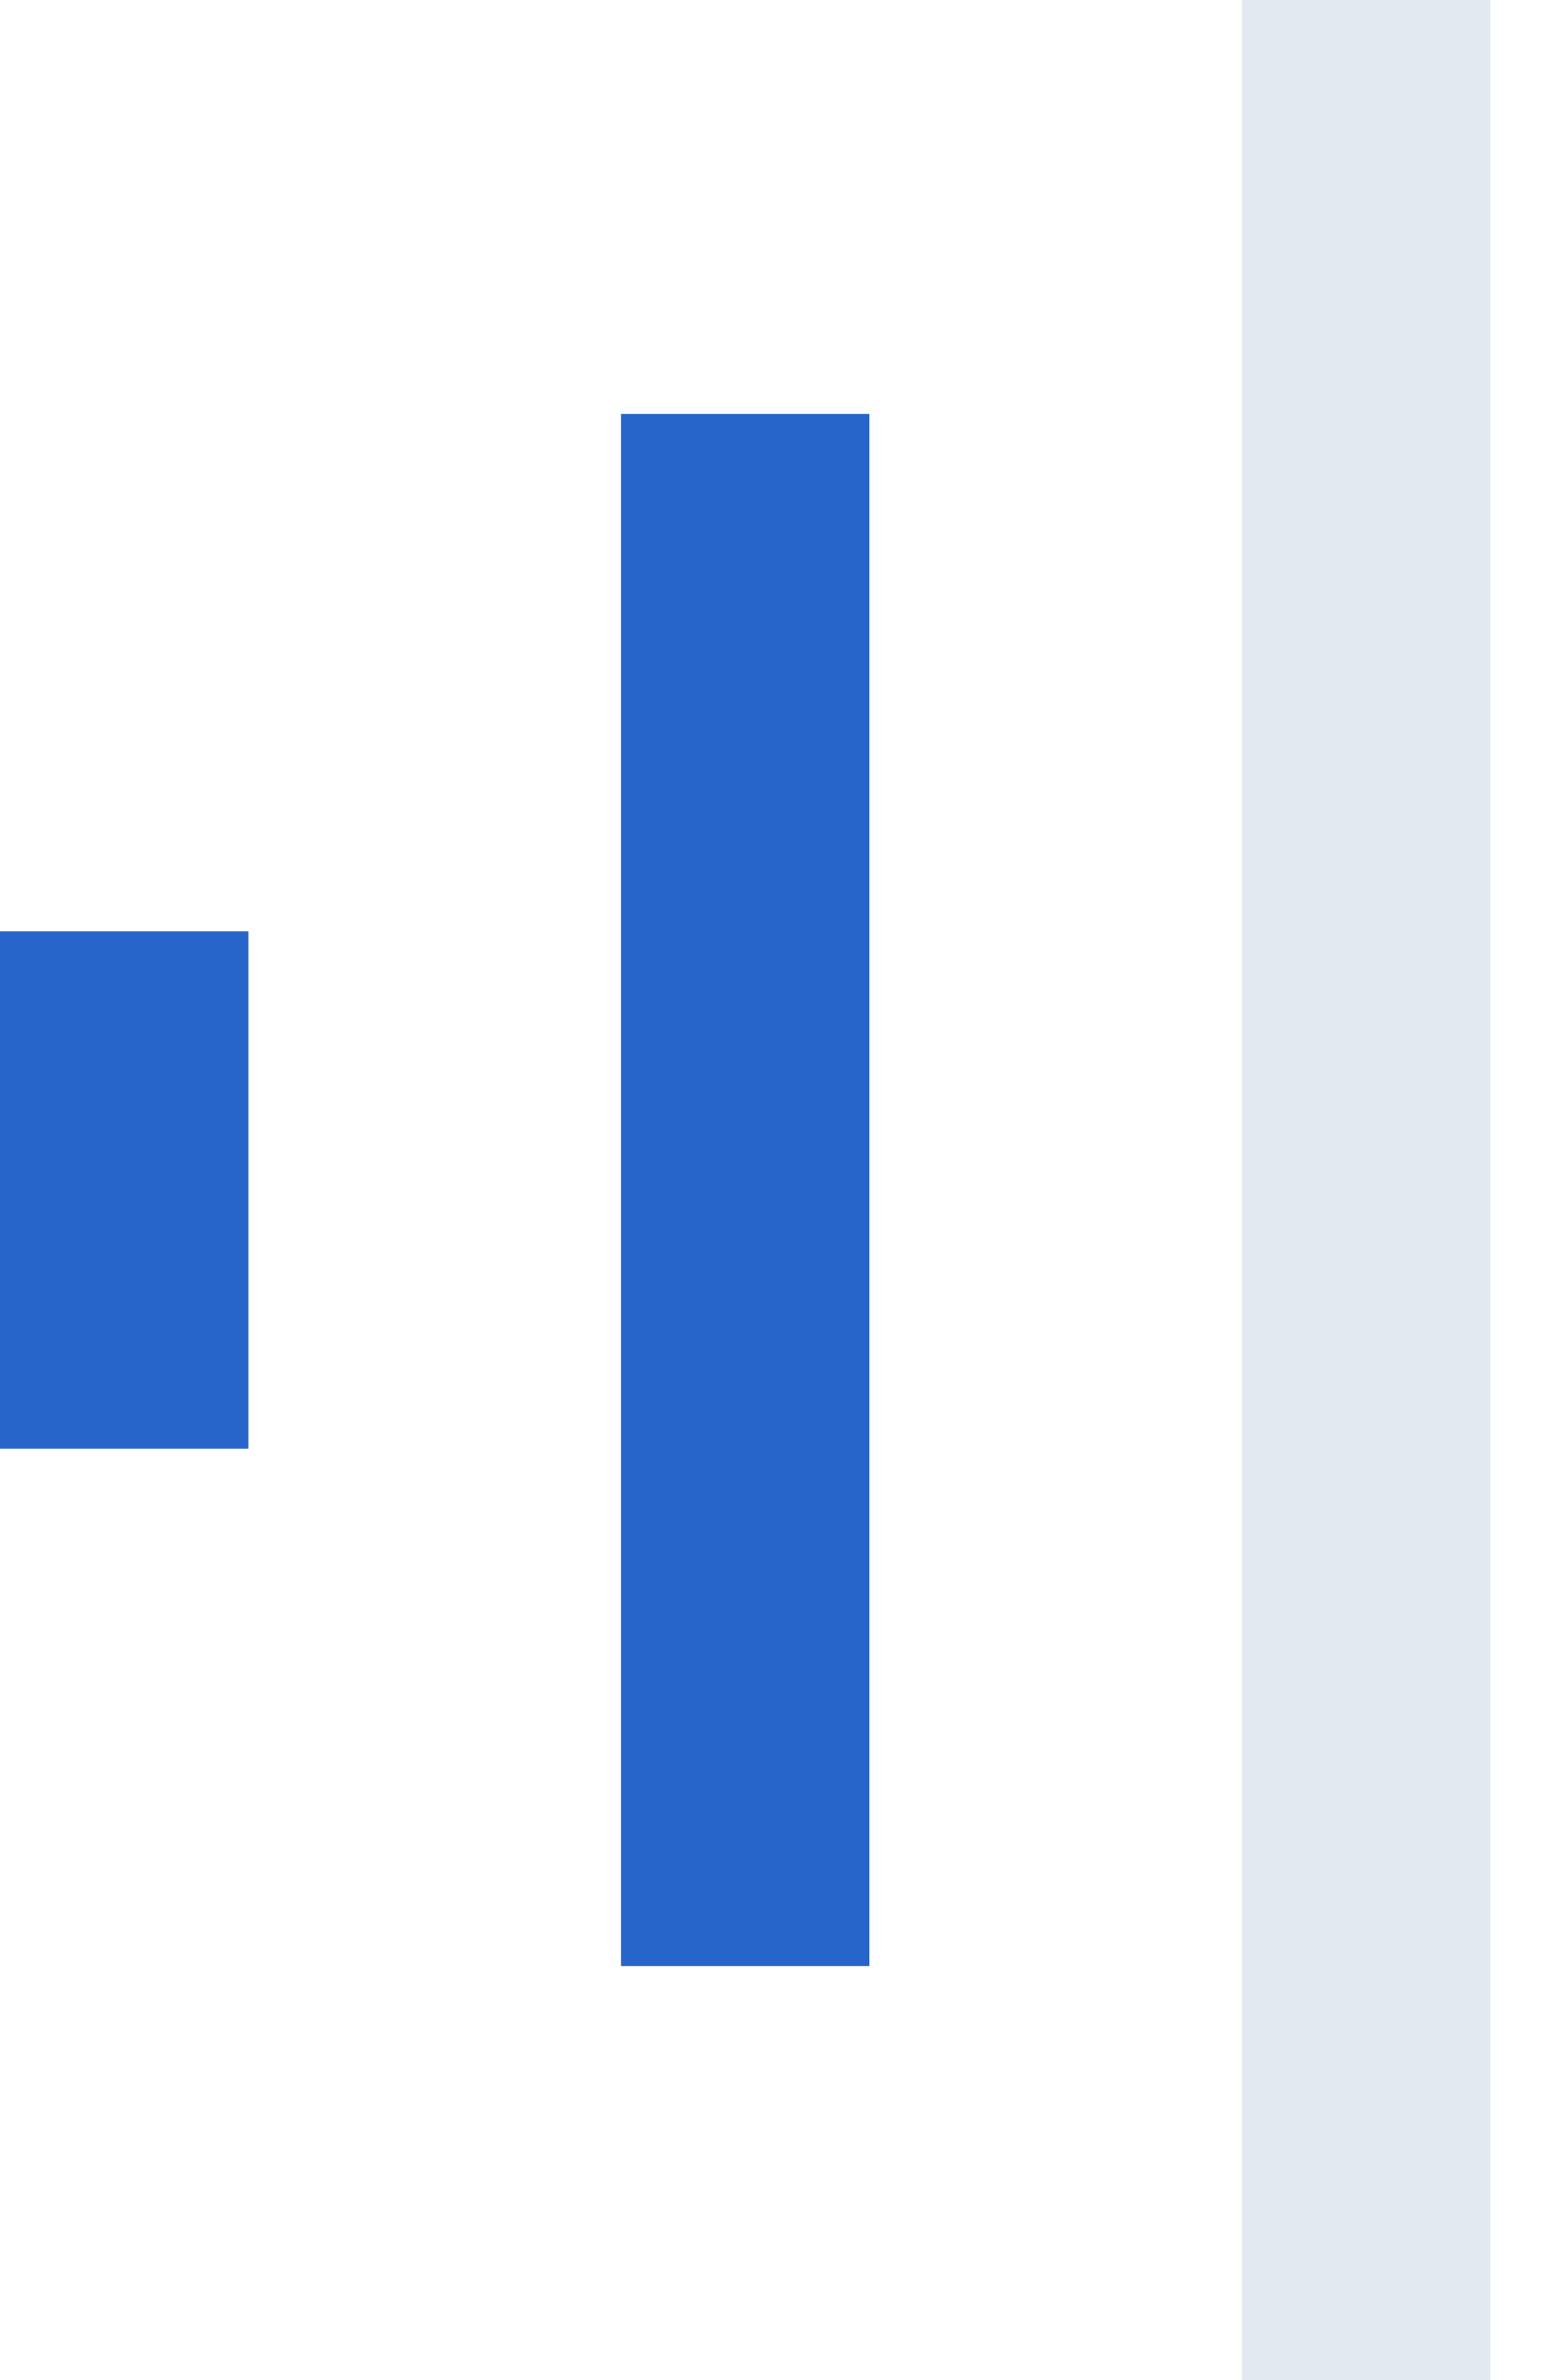
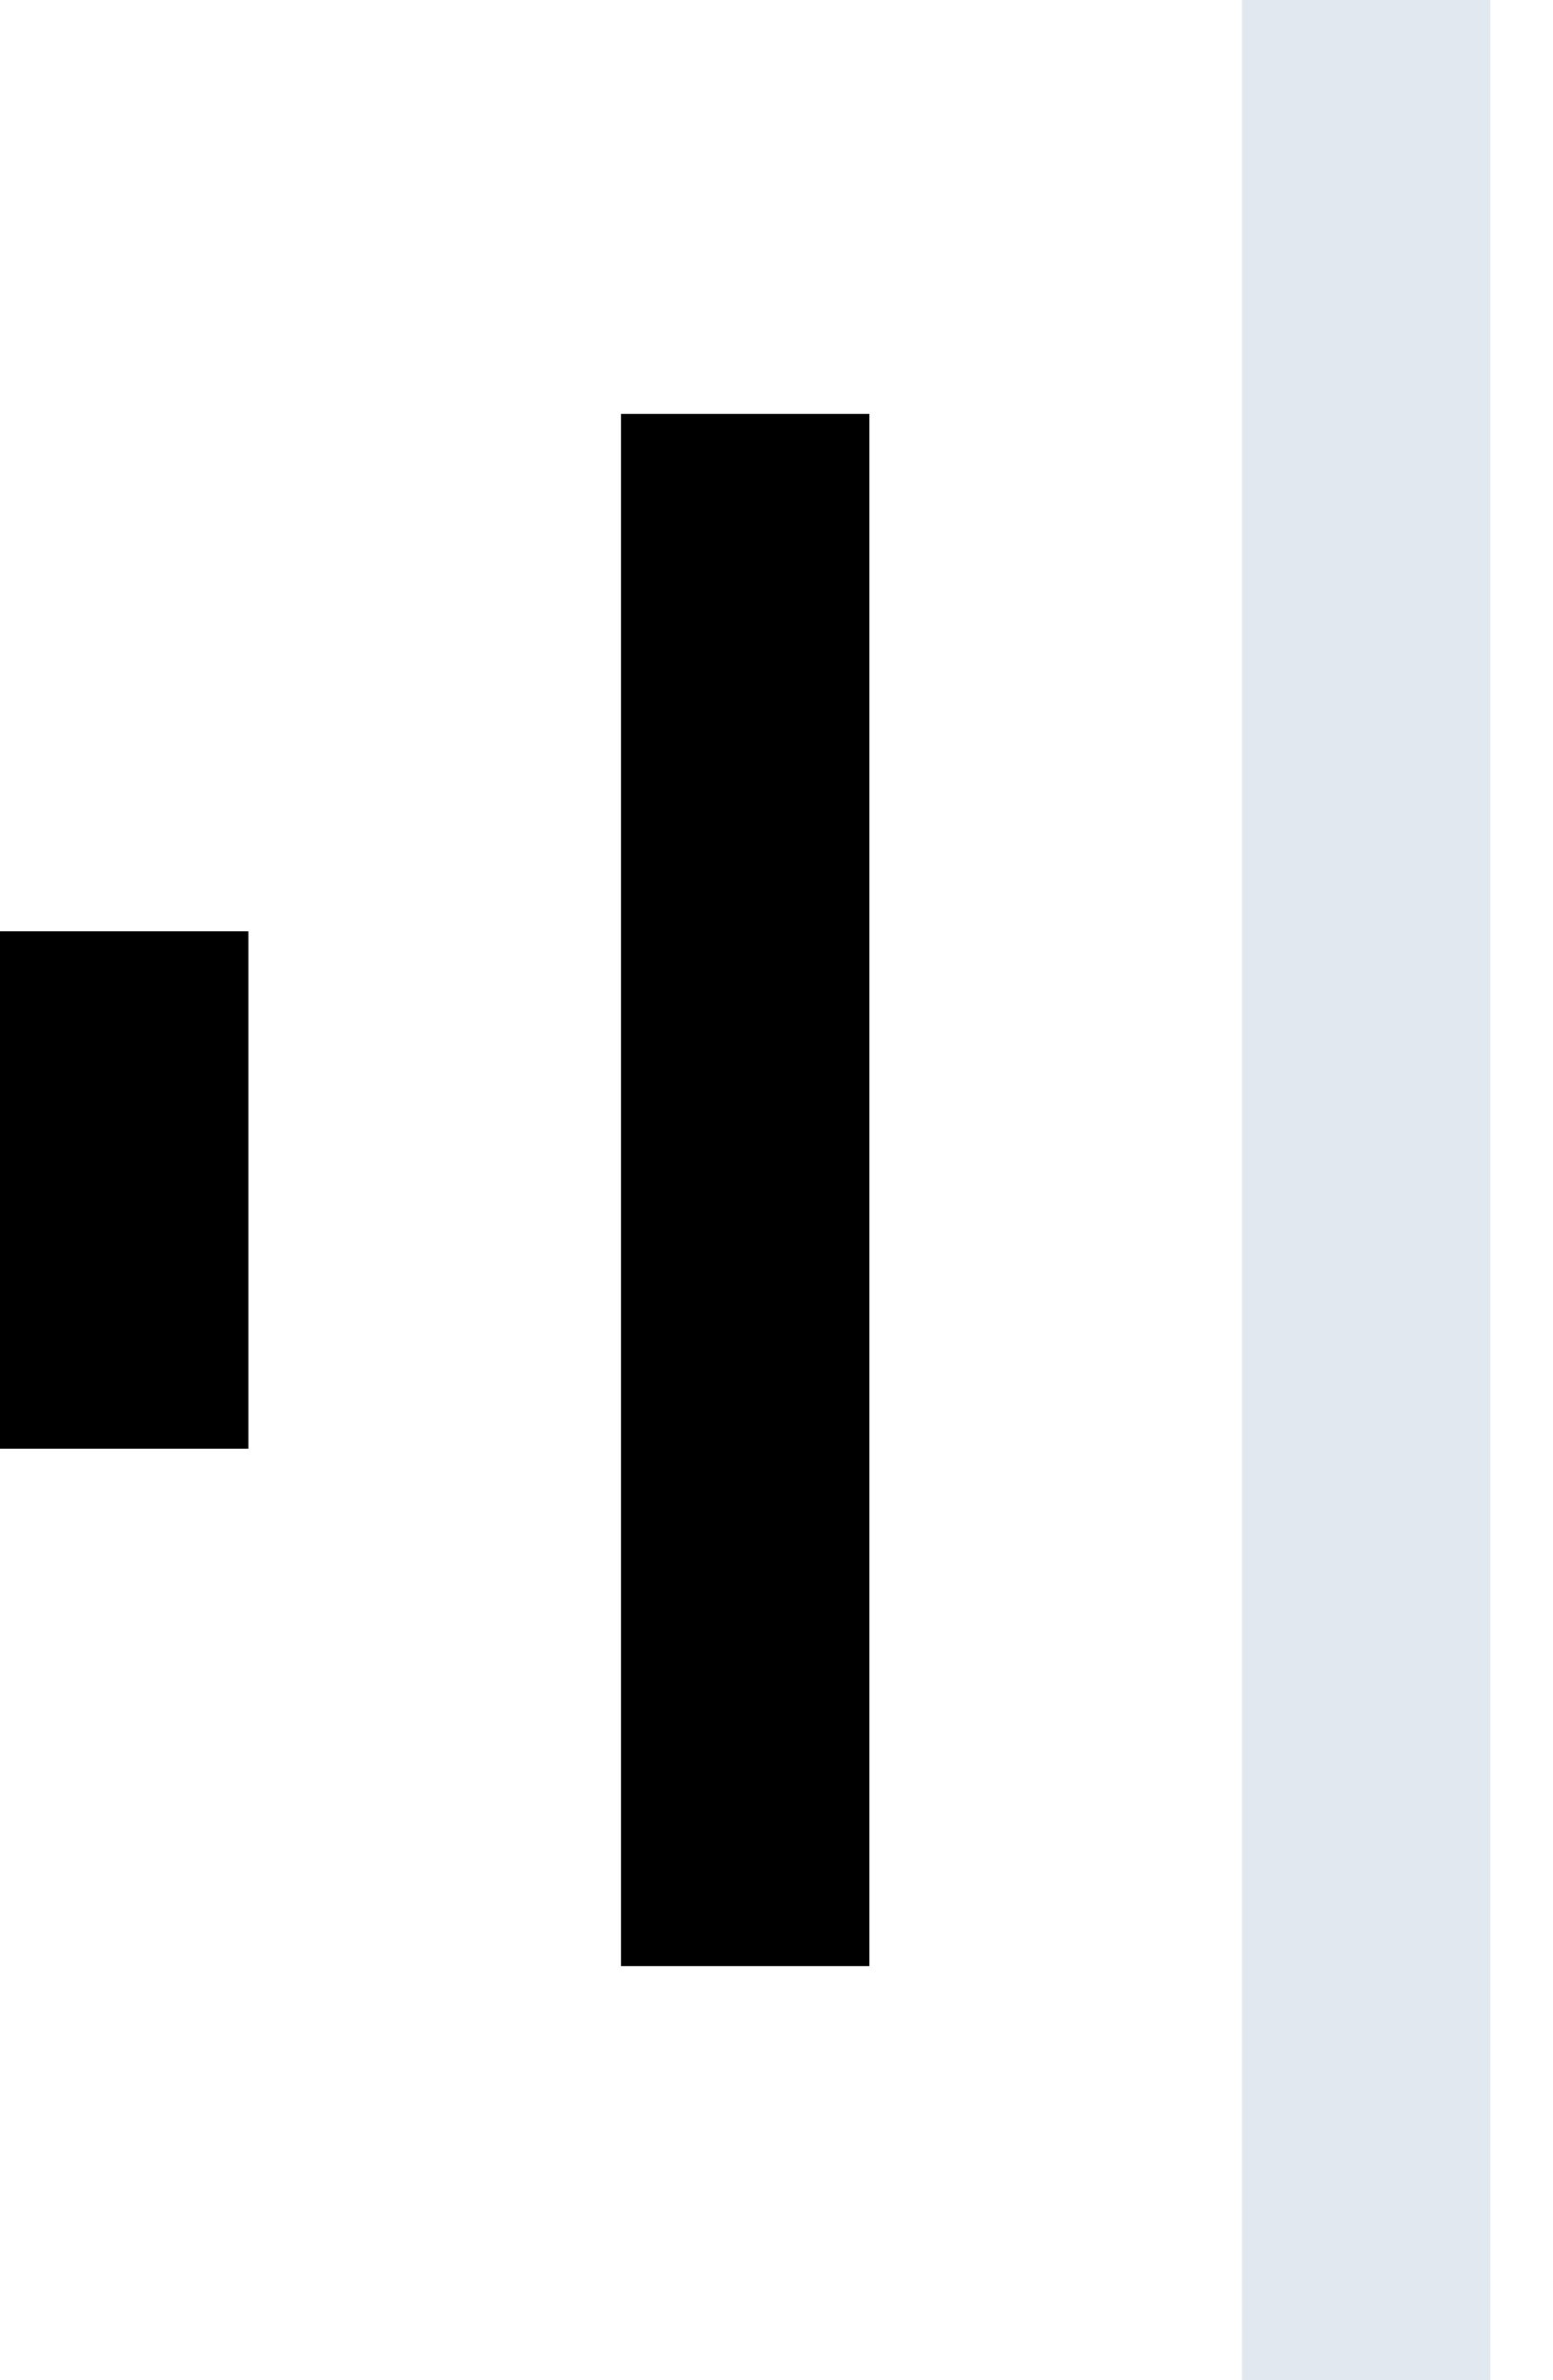
<svg xmlns="http://www.w3.org/2000/svg" width="15" height="23" viewBox="0 0 15 23" fill="none">
-   <line x1="1.2" y1="9" x2="1.2" y2="14" stroke="#2865CA" stroke-width="2.4" />
-   <line x1="7.2" y1="4" x2="7.2" y2="19" stroke="#2865CA" stroke-width="2.4" />
+   <line x1="1.2" y1="9" x2="1.2" y2="14" stroke="currentColor" stroke-width="2.4" />
+   <line x1="7.2" y1="4" x2="7.2" y2="19" stroke="currentColor" stroke-width="2.4" />
  <line x1="13.2" x2="13.2" y2="23" stroke="#E2E8F0" stroke-width="2.4" />
</svg>
